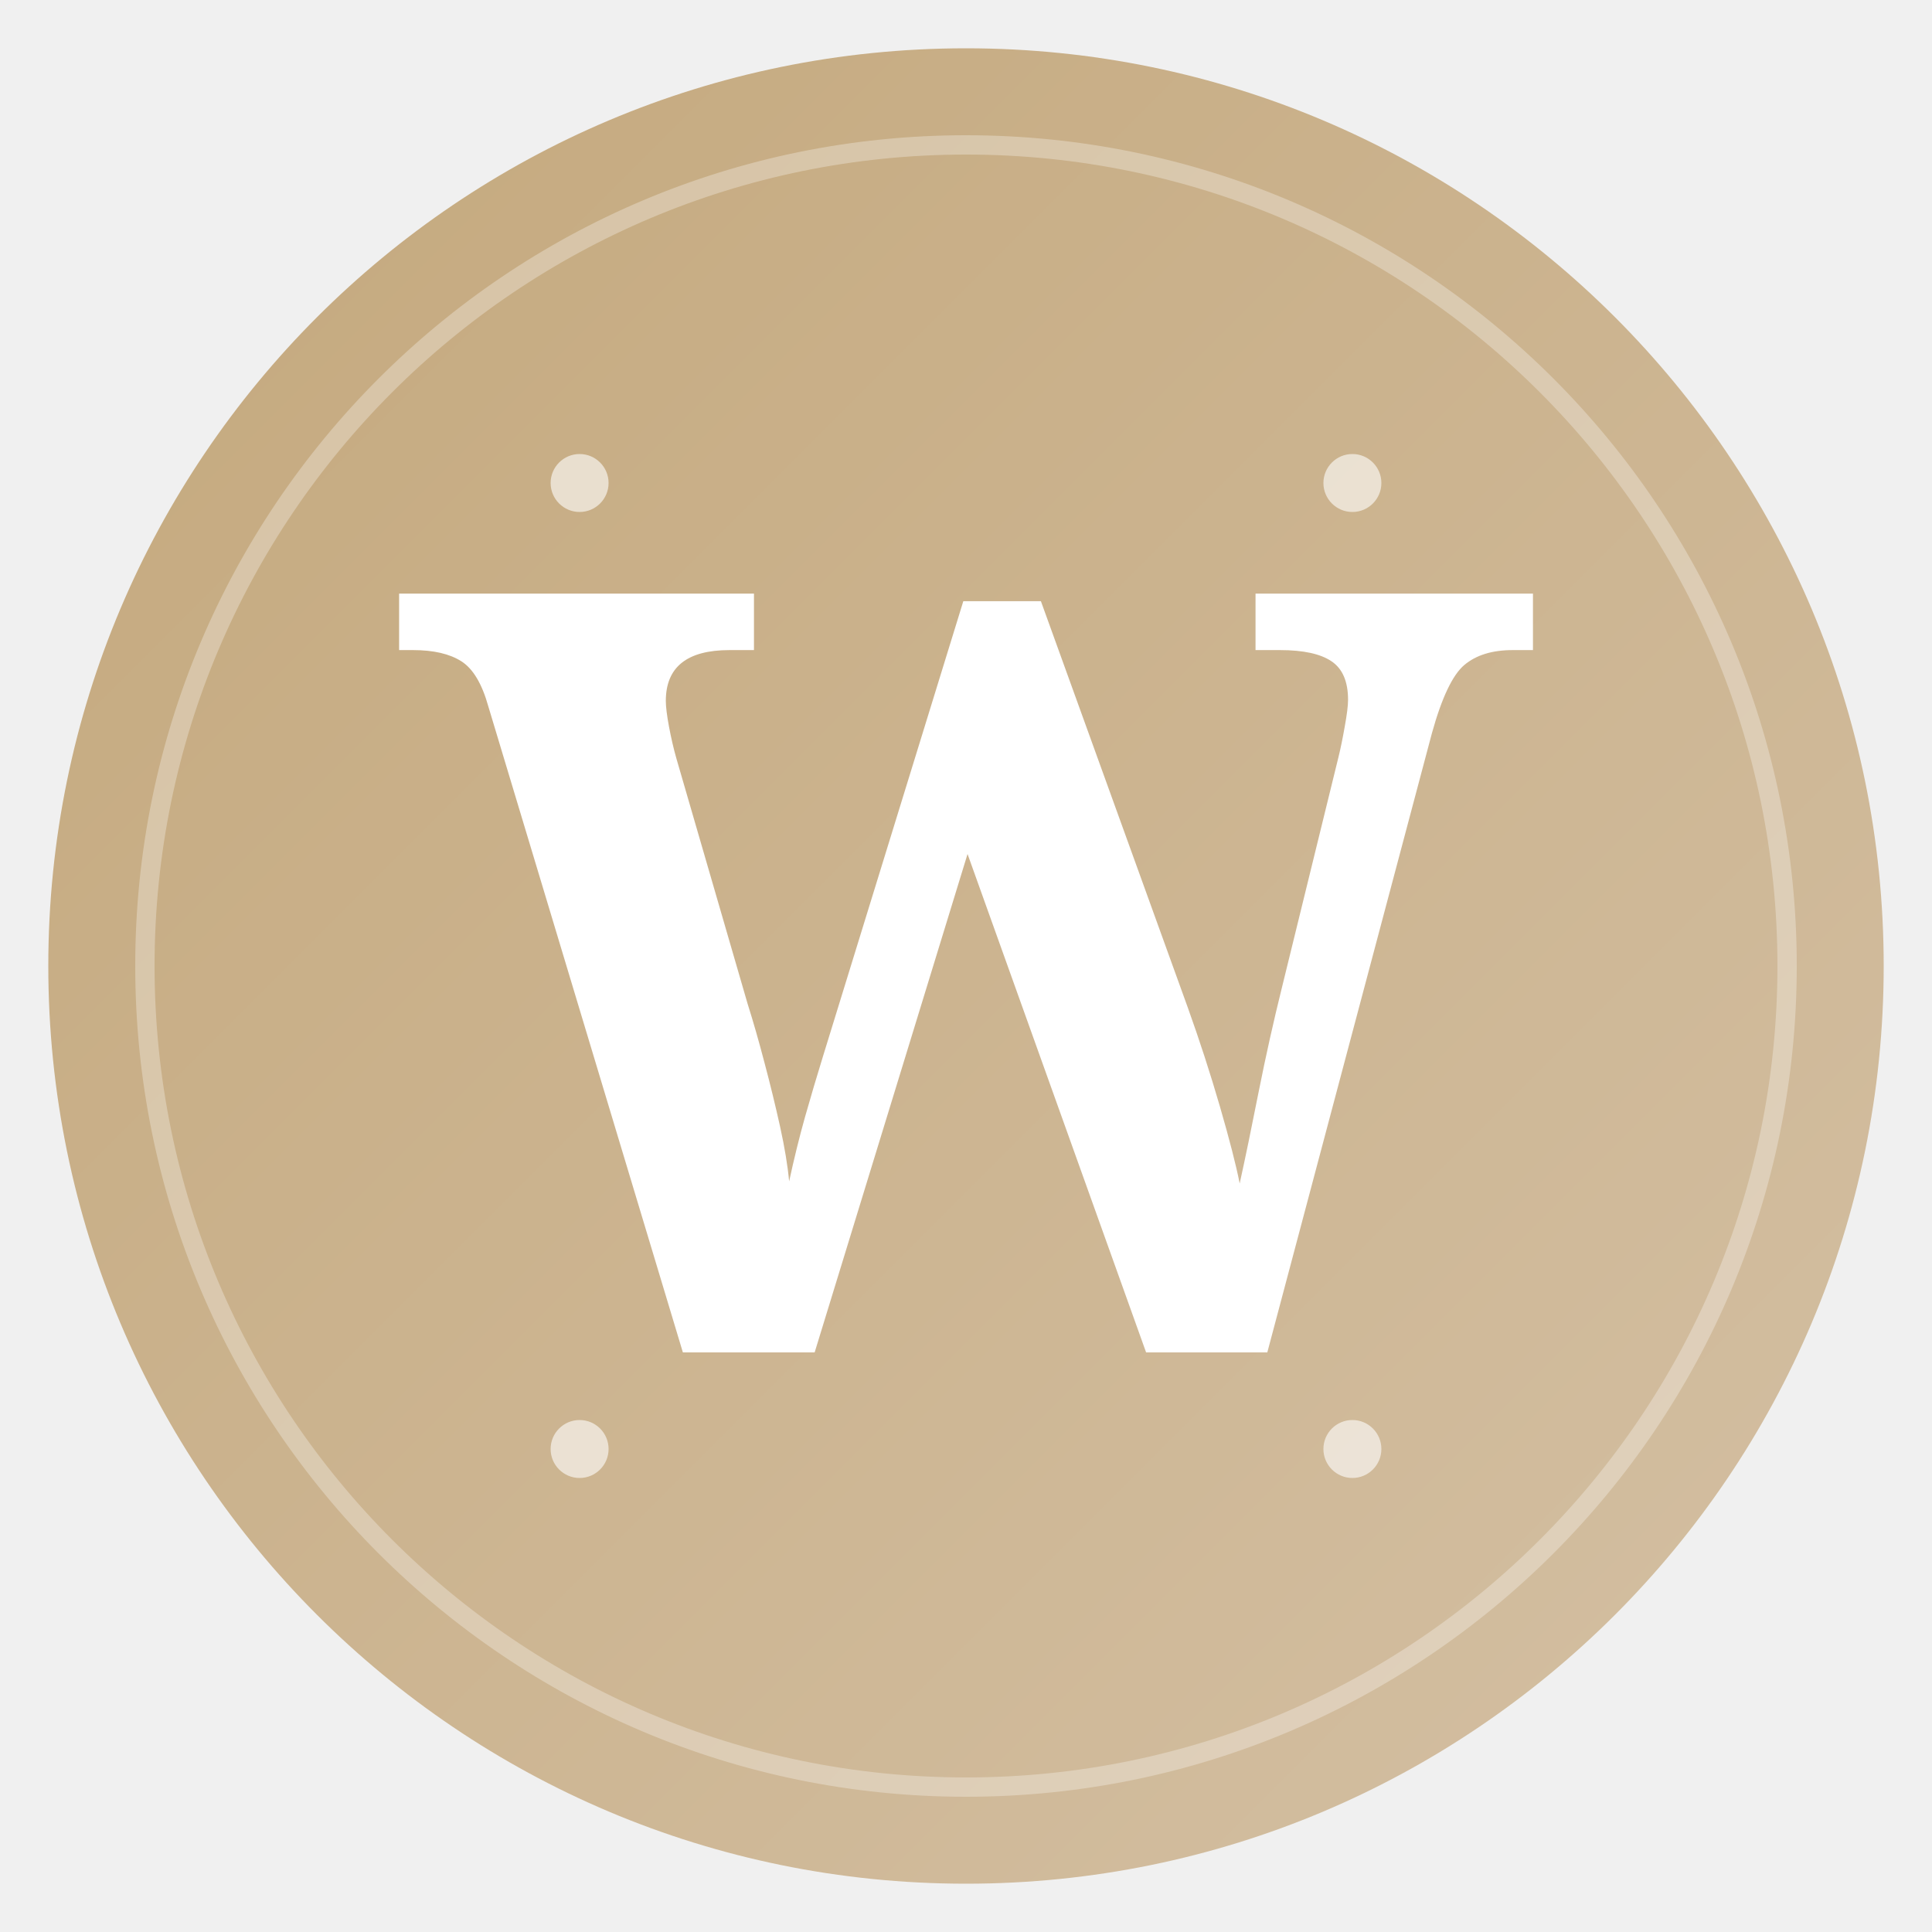
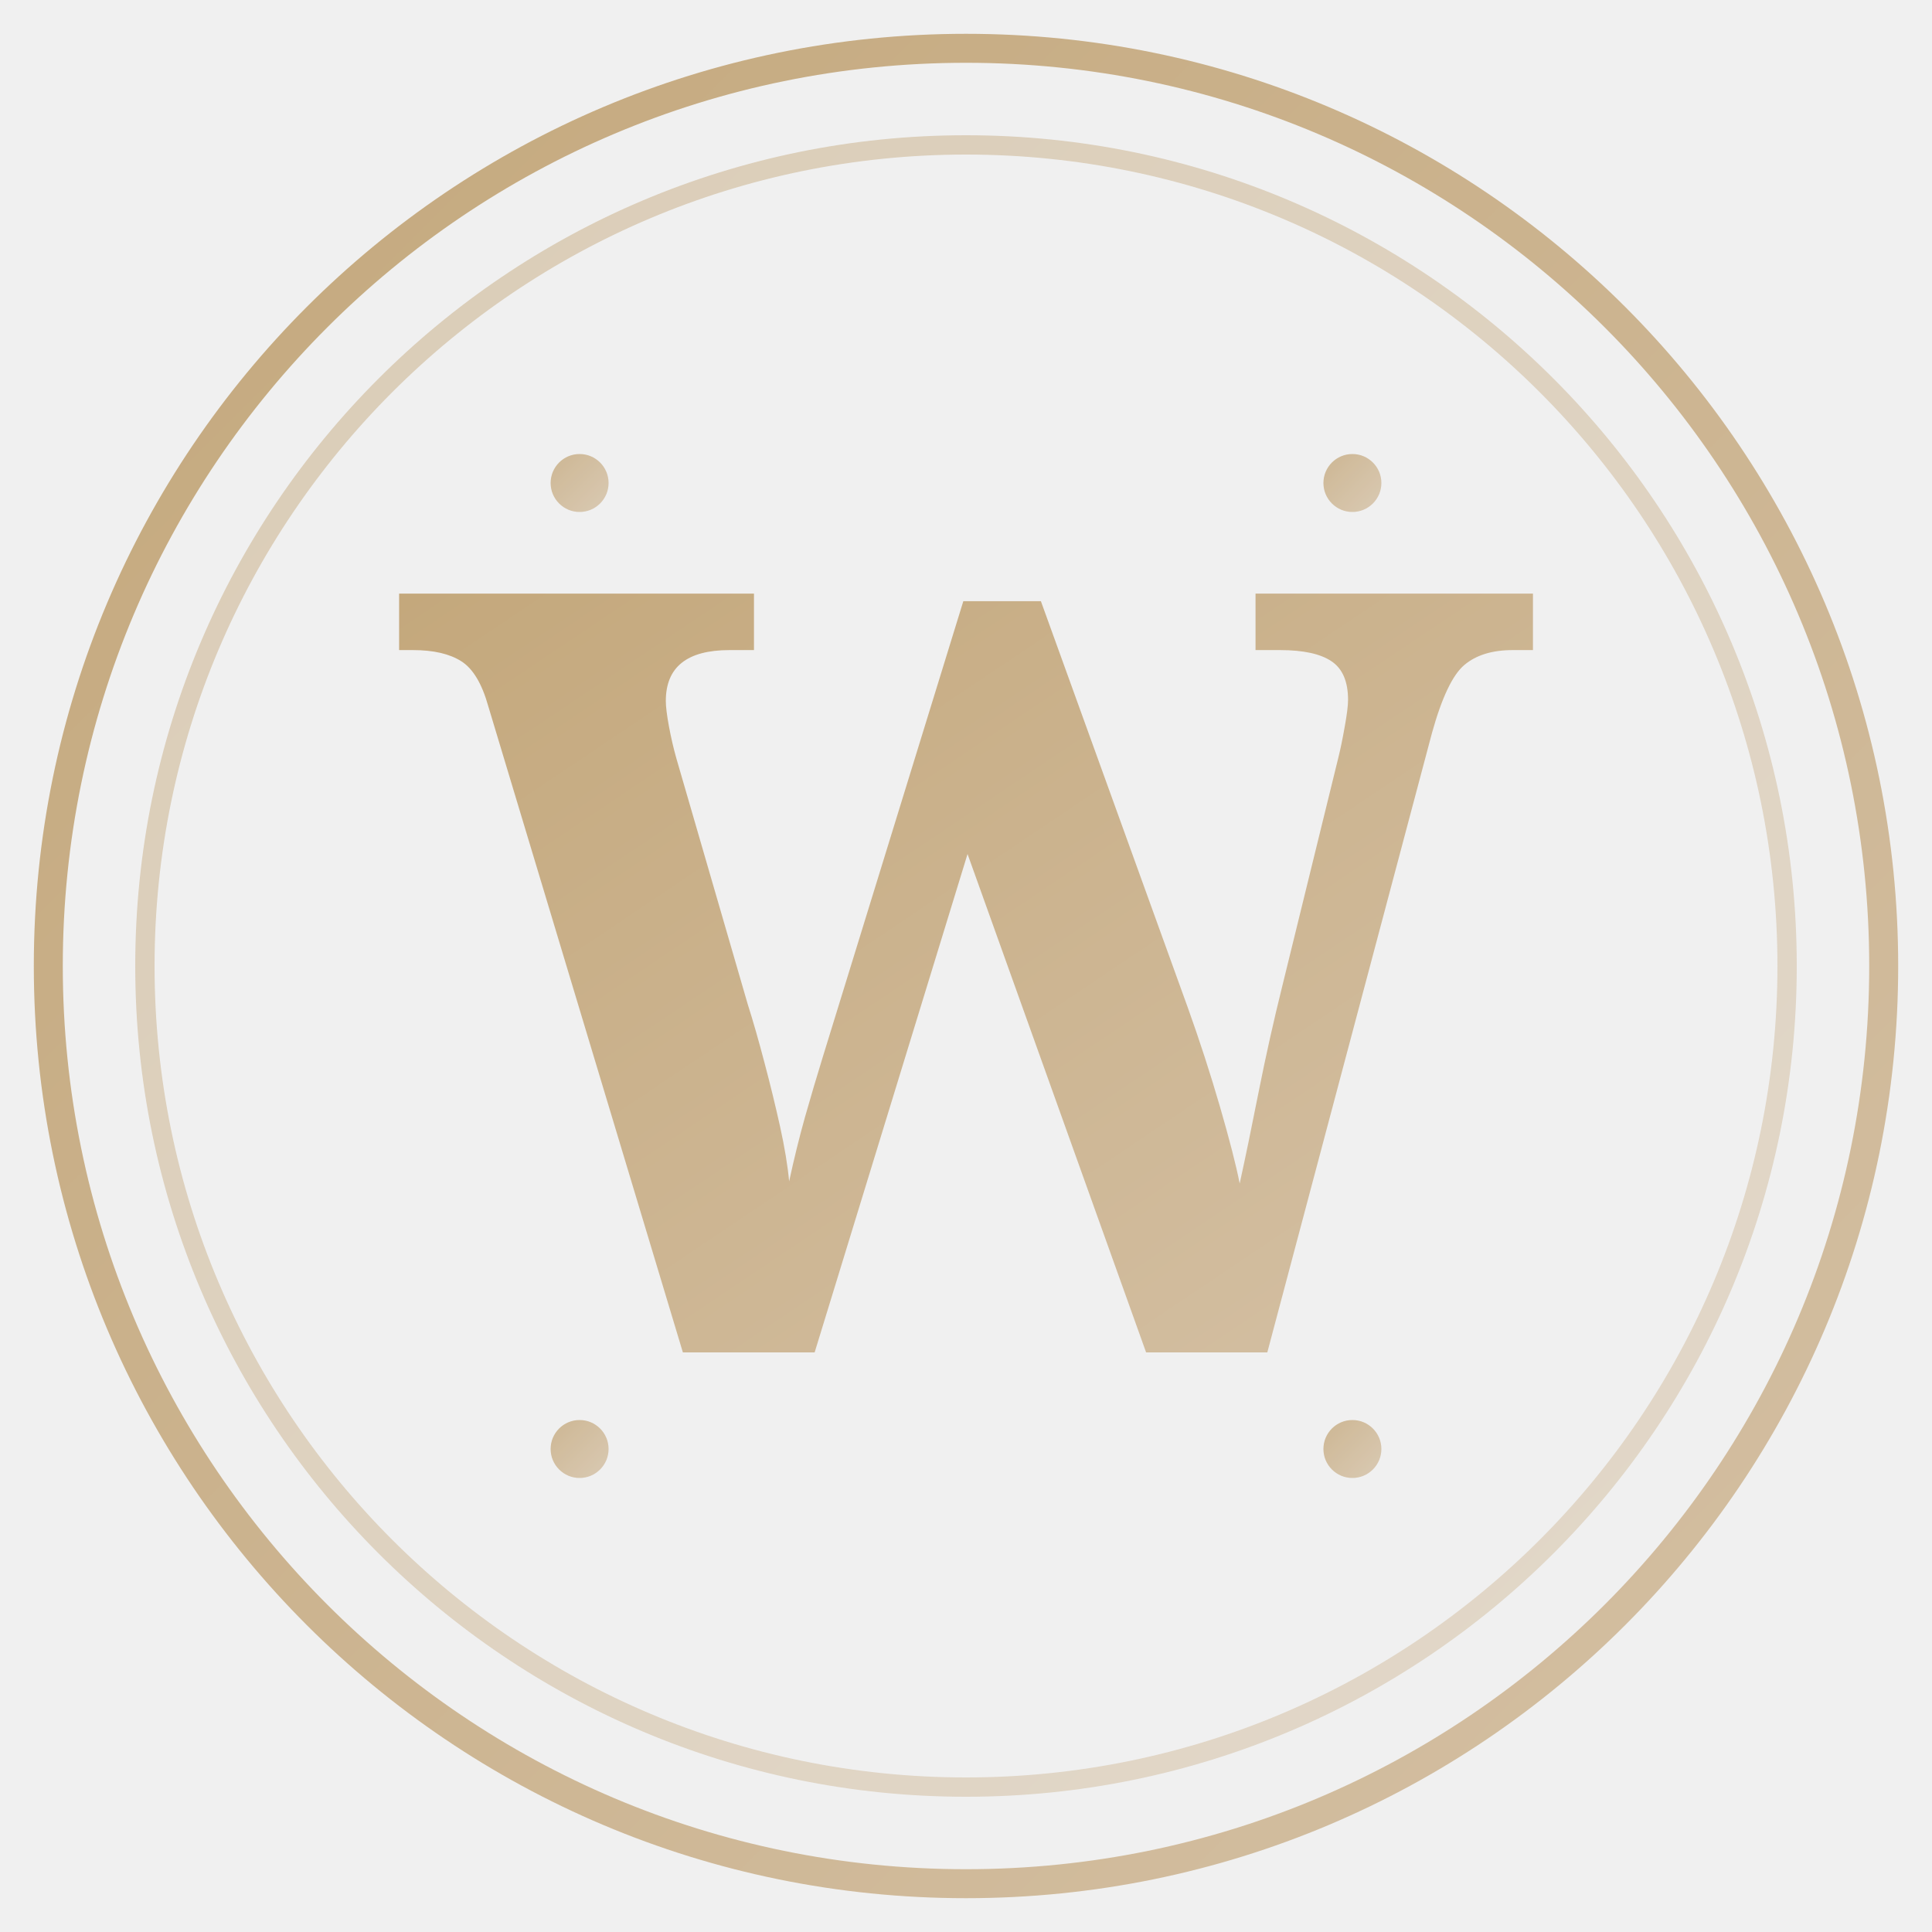
<svg xmlns="http://www.w3.org/2000/svg" width="200" height="200">
  <defs>
    <linearGradient id="gradient" x1="0%" y1="0%" x2="100%" y2="100%">
      <stop offset="0%" style="stop-color:#c4a87c;stop-opacity:1" />
      <stop offset="100%" style="stop-color:#d4c0a4;stop-opacity:1" />
    </linearGradient>
  </defs>
-   <circle cx="100" cy="100" r="95" fill="url(#gradient)" />
-   <circle cx="100" cy="100" r="85" fill="none" stroke="white" stroke-width="2" opacity="0.3" />
-   <text x="100" y="140" font-family="Playfair Display, serif" font-size="110" font-weight="bold" fill="white" text-anchor="middle">W</text>
-   <circle cx="60" cy="50" r="3" fill="white" opacity="0.6" />
-   <circle cx="140" cy="50" r="3" fill="white" opacity="0.6" />
-   <circle cx="60" cy="150" r="3" fill="white" opacity="0.6" />
-   <circle cx="140" cy="150" r="3" fill="white" opacity="0.6" />
+   <circle cx="100" cy="100" r="95" fill="none" stroke="url(#gradient)" stroke-width="3" />
+   <circle cx="100" cy="100" r="85" fill="none" stroke="url(#gradient)" stroke-width="2" opacity="0.5" />
+   <text x="100" y="140" font-family="Playfair Display, serif" font-size="110" font-weight="bold" fill="url(#gradient)" text-anchor="middle">W</text>
+   <circle cx="60" cy="50" r="3" fill="url(#gradient)" opacity="0.8" />
+   <circle cx="140" cy="50" r="3" fill="url(#gradient)" opacity="0.8" />
+   <circle cx="60" cy="150" r="3" fill="url(#gradient)" opacity="0.8" />
+   <circle cx="140" cy="150" r="3" fill="url(#gradient)" opacity="0.8" />
</svg>
